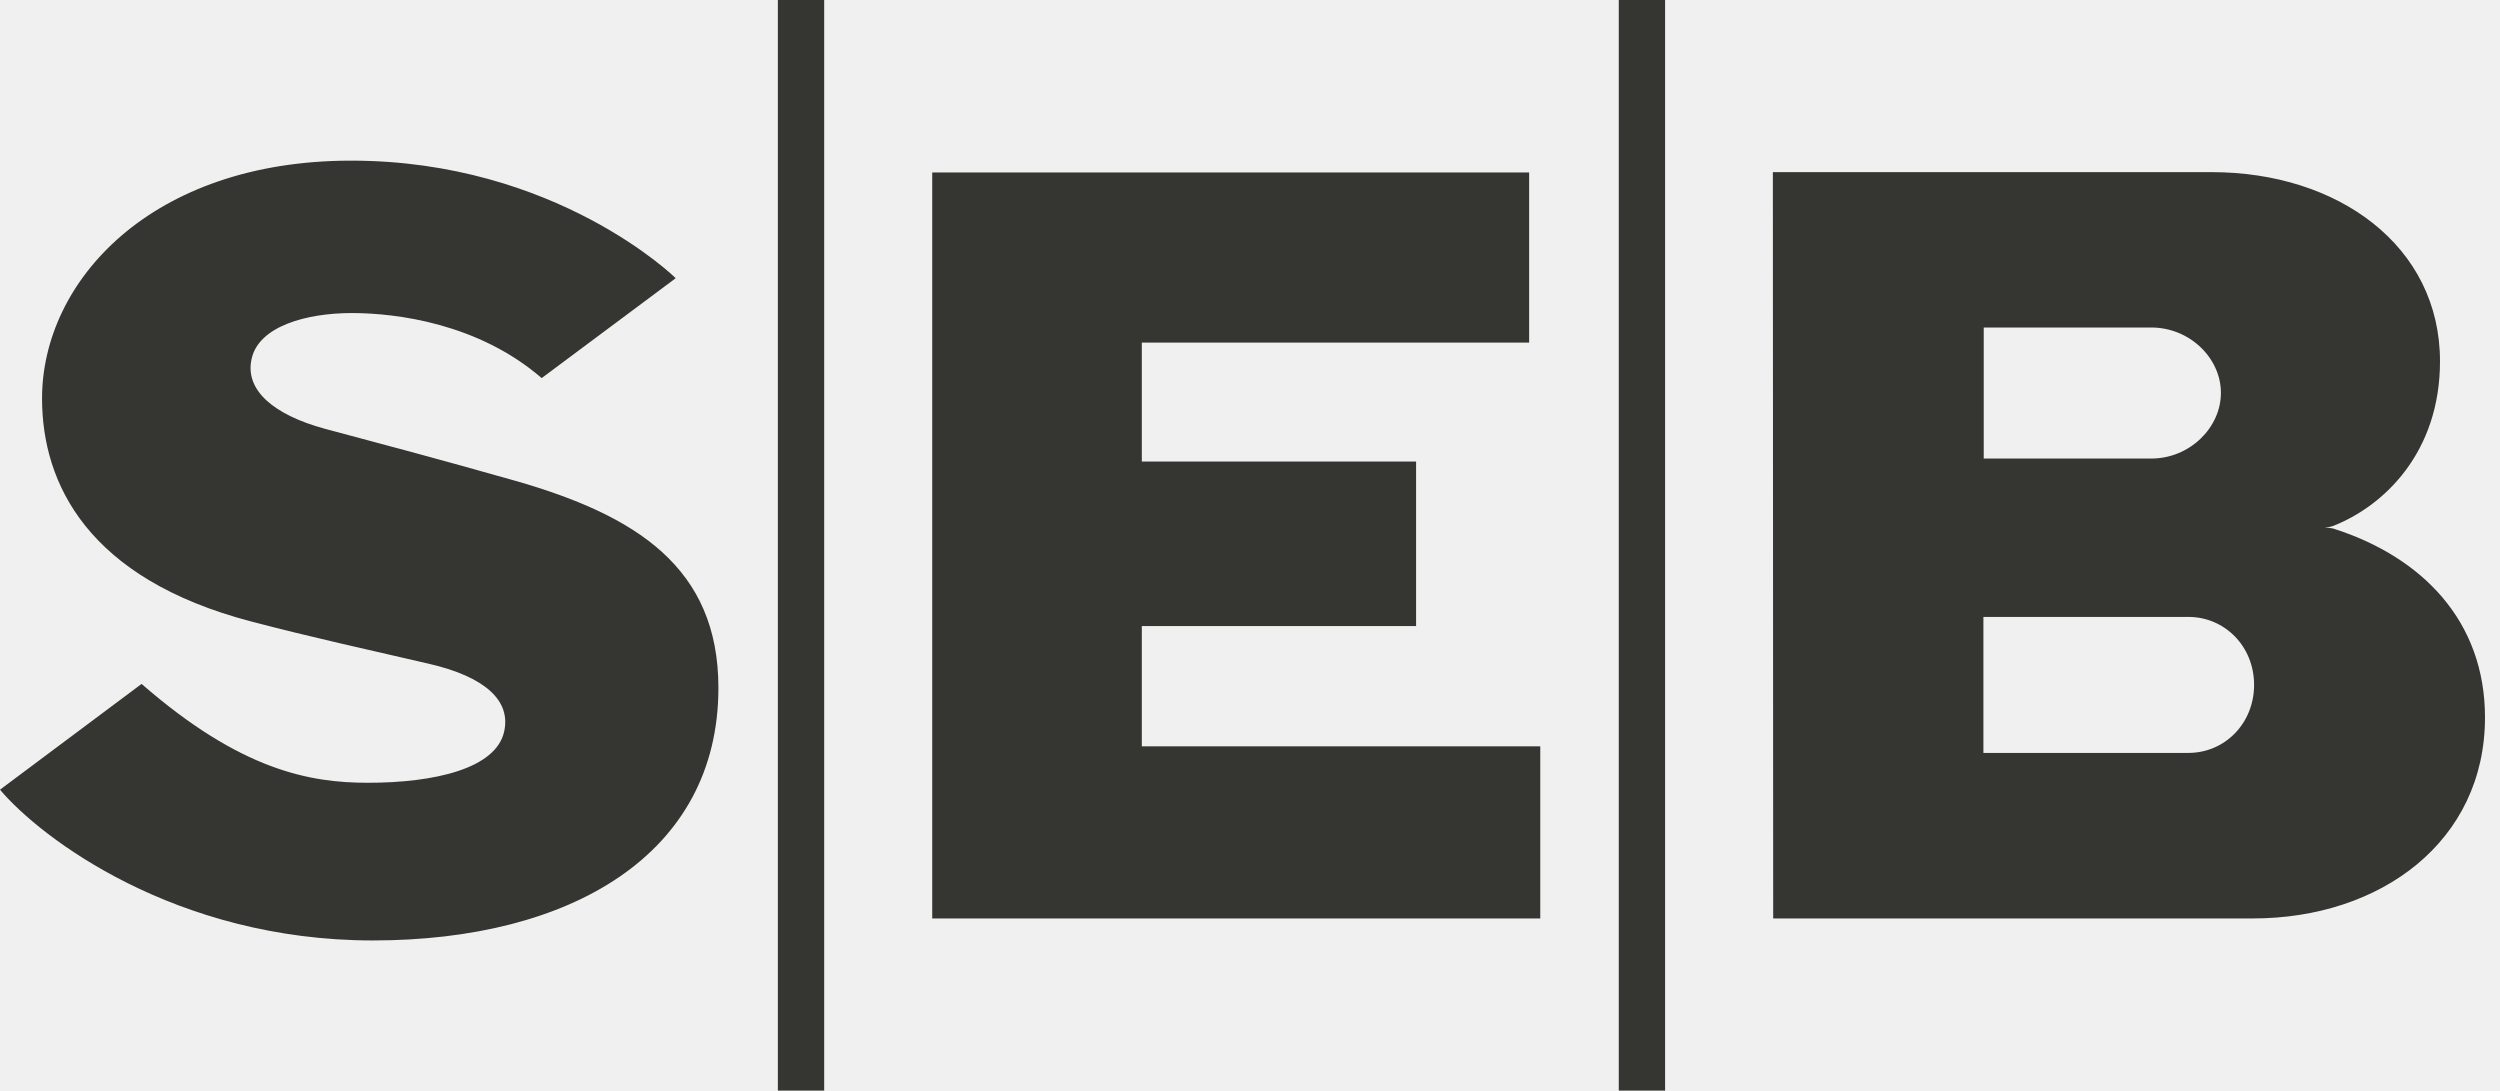
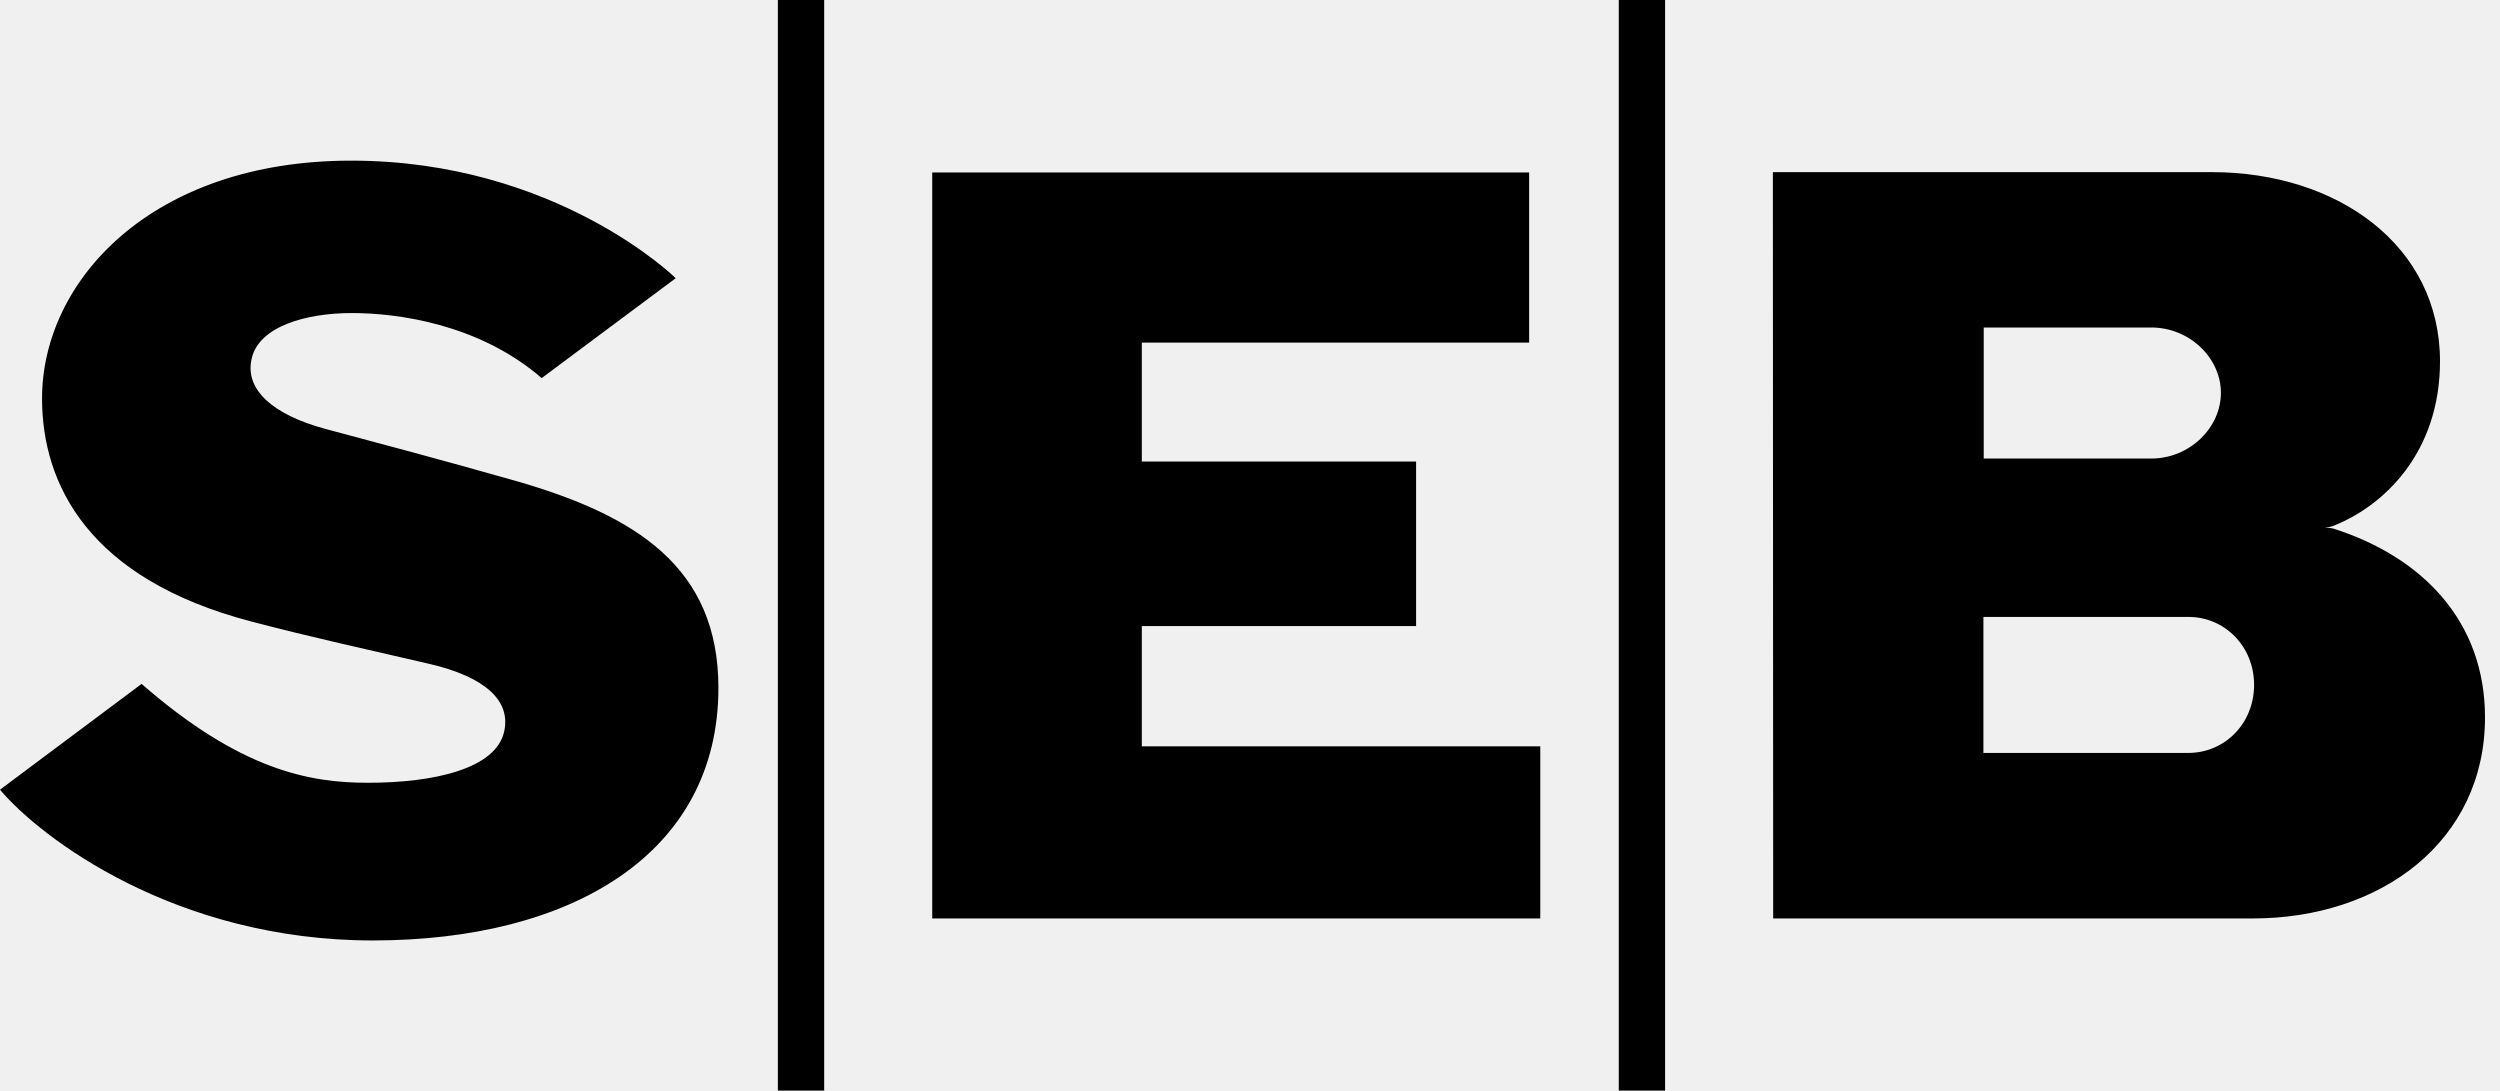
<svg xmlns="http://www.w3.org/2000/svg" width="55" height="24" viewBox="0 0 55 24" fill="none">
  <g clip-path="url(#clip0_1509_695)">
-     <path d="M14.865 6.121L11.917 8.318C10.529 7.118 8.73 6.887 7.74 6.887C6.743 6.887 5.695 7.176 5.536 7.892C5.377 8.585 6.027 9.127 7.14 9.431C8.412 9.771 9.561 10.074 11.346 10.58C13.991 11.339 15.805 12.481 15.805 15.133C15.805 18.797 12.553 20.69 8.202 20.69C3.852 20.69 0.889 18.428 0 17.373L3.115 15.046C5.304 16.954 6.822 17.221 8.094 17.221C9.554 17.221 10.92 16.911 11.093 16.087C11.238 15.422 10.688 14.894 9.445 14.605C8.043 14.28 6.851 14.02 5.528 13.673C1.937 12.733 0.925 10.645 0.925 8.766C0.925 6.186 3.324 3.534 7.725 3.534C12.228 3.534 14.865 6.114 14.865 6.121ZM33.648 3.794H20.509V20.206H33.886V16.419H25.12V13.774H31.154V10.154H25.12V7.537H33.641V3.794H33.648ZM17.113 23.993H18.132V0H17.113V23.993ZM35.613 23.993H36.632V0H35.613V23.993ZM39.01 20.206H49.561C52.379 20.206 54.67 18.508 54.67 15.783C54.67 13.659 53.283 12.249 51.331 11.628C51.267 11.613 51.209 11.606 51.144 11.606C51.209 11.599 51.274 11.592 51.331 11.57C52.452 11.129 53.68 9.951 53.68 7.949C53.68 5.406 51.433 3.787 48.658 3.787H39.003L39.01 20.206ZM43.642 7.205H47.328C48.173 7.205 48.86 7.877 48.86 8.643C48.86 9.409 48.173 10.088 47.328 10.088H43.642V7.205ZM48.145 16.564H43.635V13.572H48.145C48.94 13.572 49.59 14.215 49.59 15.068C49.59 15.913 48.947 16.564 48.145 16.564Z" fill="#353531" />
+     <path d="M14.865 6.121L11.917 8.318C10.529 7.118 8.73 6.887 7.74 6.887C6.743 6.887 5.695 7.176 5.536 7.892C5.377 8.585 6.027 9.127 7.14 9.431C8.412 9.771 9.561 10.074 11.346 10.58C13.991 11.339 15.805 12.481 15.805 15.133C15.805 18.797 12.553 20.69 8.202 20.69C3.852 20.69 0.889 18.428 0 17.373L3.115 15.046C5.304 16.954 6.822 17.221 8.094 17.221C9.554 17.221 10.92 16.911 11.093 16.087C11.238 15.422 10.688 14.894 9.445 14.605C8.043 14.28 6.851 14.02 5.528 13.673C1.937 12.733 0.925 10.645 0.925 8.766C0.925 6.186 3.324 3.534 7.725 3.534C12.228 3.534 14.865 6.114 14.865 6.121ZM33.648 3.794H20.509V20.206H33.886V16.419H25.12V13.774H31.154V10.154H25.12V7.537H33.641V3.794H33.648ZM17.113 23.993H18.132V0H17.113V23.993ZM35.613 23.993H36.632V0H35.613V23.993ZM39.01 20.206H49.561C52.379 20.206 54.67 18.508 54.67 15.783C54.67 13.659 53.283 12.249 51.331 11.628C51.267 11.613 51.209 11.606 51.144 11.606C51.209 11.599 51.274 11.592 51.331 11.57C52.452 11.129 53.68 9.951 53.68 7.949C53.68 5.406 51.433 3.787 48.658 3.787H39.003L39.01 20.206ZM43.642 7.205H47.328C48.173 7.205 48.86 7.877 48.86 8.643C48.86 9.409 48.173 10.088 47.328 10.088H43.642V7.205ZM48.145 16.564H43.635V13.572H48.145C48.94 13.572 49.59 14.215 49.59 15.068C49.59 15.913 48.947 16.564 48.145 16.564Z" fill="currentColor" />
  </g>
  <defs>
    <clipPath id="clip0_1509_695">
      <rect width="54.663" height="24" fill="white" />
    </clipPath>
  </defs>
</svg>
